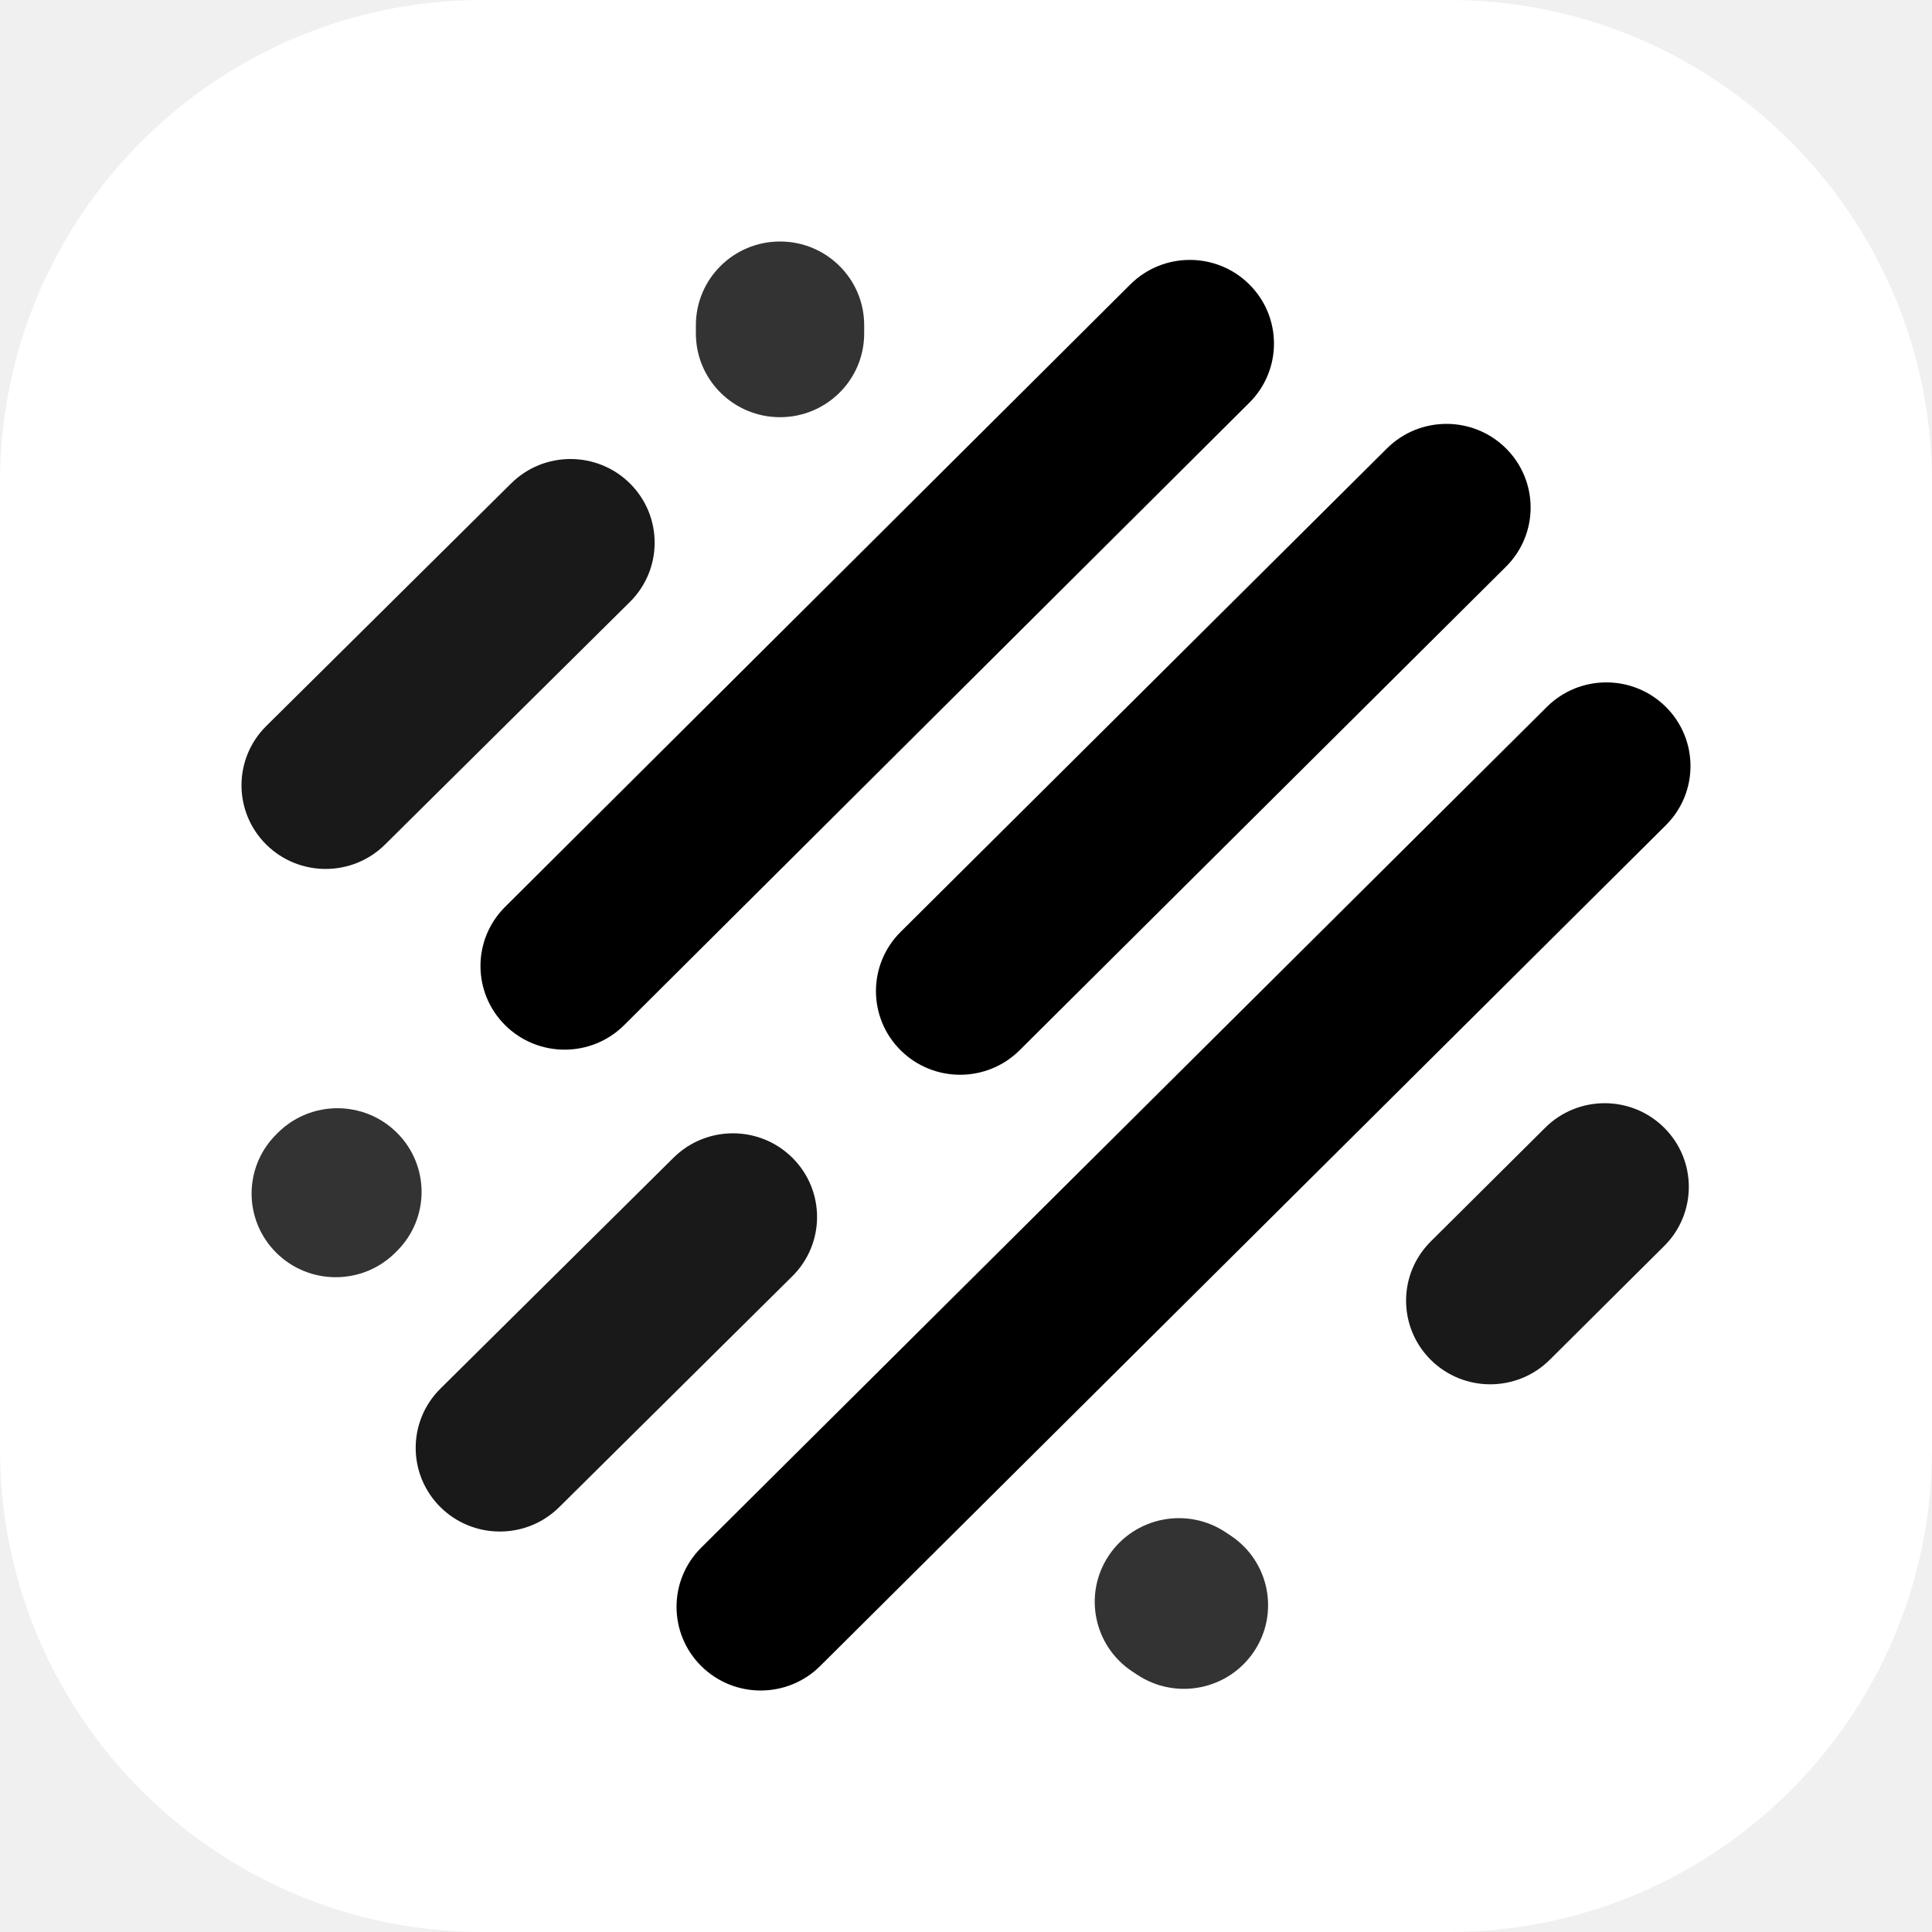
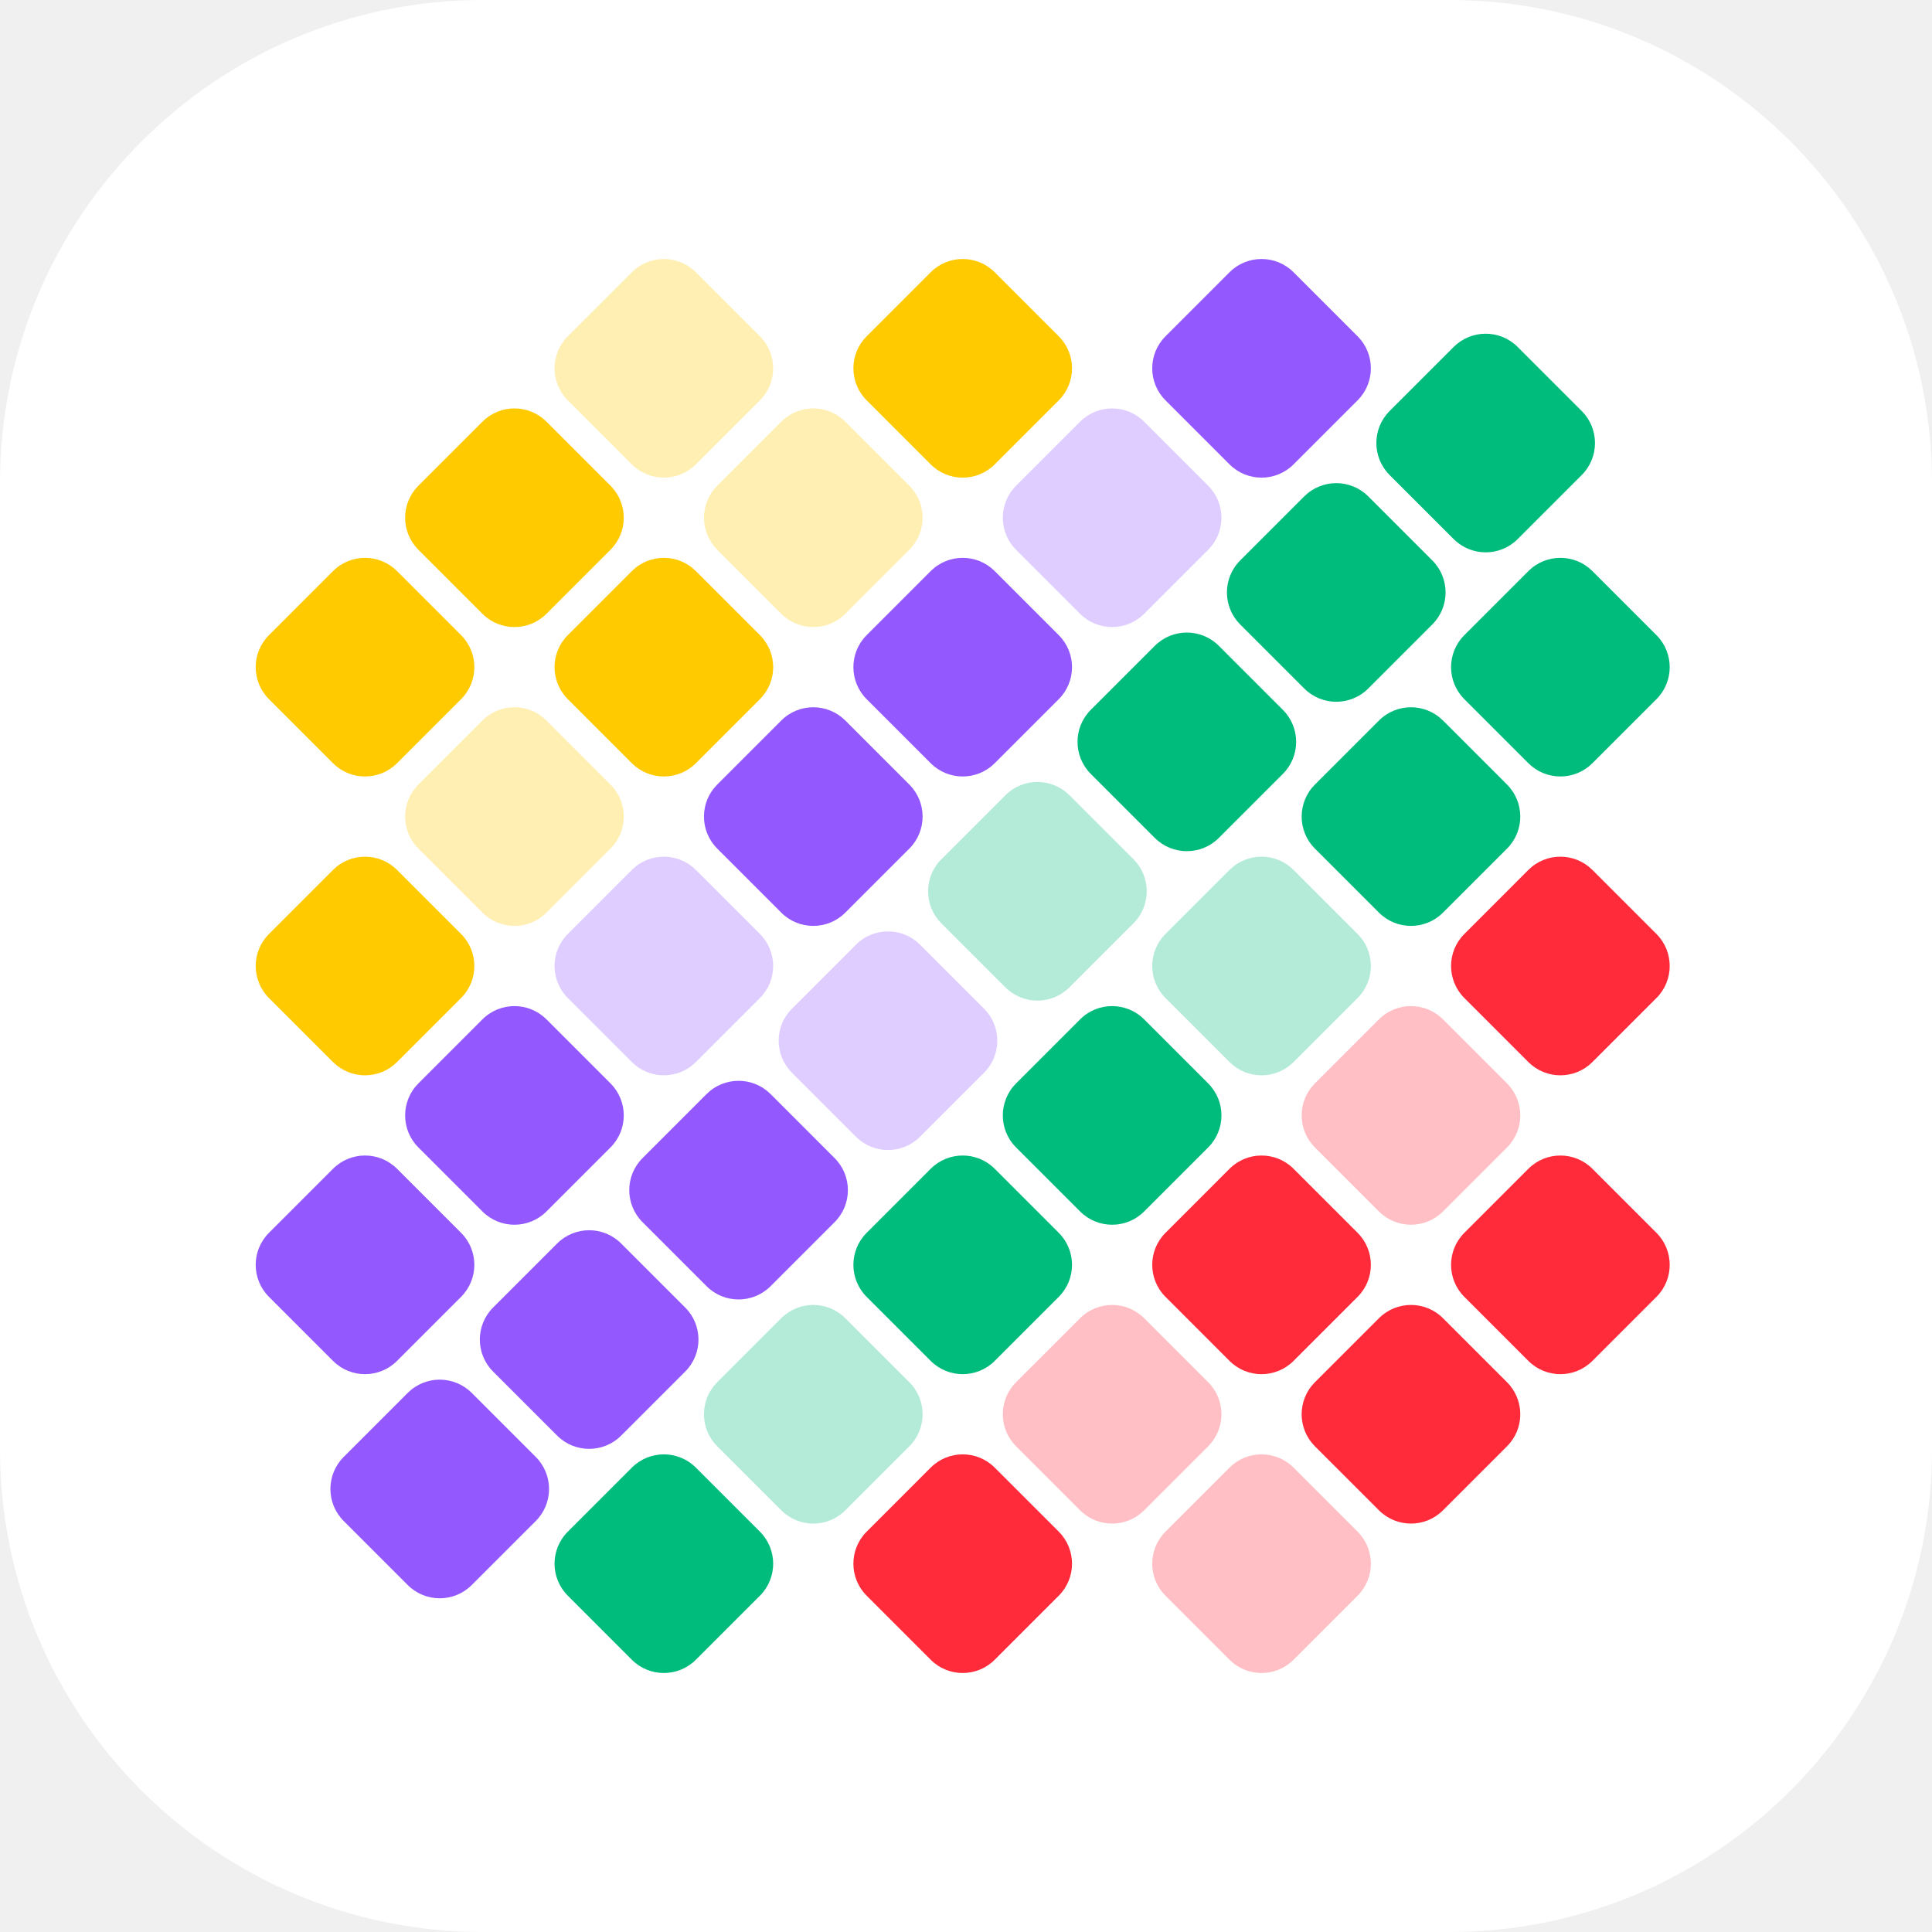
<svg xmlns="http://www.w3.org/2000/svg" width="128" height="128" viewBox="0 0 128 128" fill="none">
  <rect width="128" height="128" rx="32" fill="white" />
-   <path opacity="0.8" fill-rule="evenodd" clip-rule="evenodd" d="M26.297 75.046C28.475 77.211 28.475 80.721 26.297 82.885L26.186 82.996C24.009 85.16 20.479 85.16 18.302 82.996C16.125 80.831 16.125 77.322 18.302 75.157L18.413 75.046C20.591 72.882 24.12 72.882 26.297 75.046Z" fill="black" />
-   <path opacity="0.9" fill-rule="evenodd" clip-rule="evenodd" d="M52.507 76.715C54.68 78.884 54.674 82.393 52.493 84.554L37.05 99.852C34.869 102.013 31.339 102.006 29.166 99.838C26.993 97.669 26.999 94.16 29.18 91.999L44.623 76.701C46.804 74.541 50.334 74.547 52.507 76.715Z" fill="black" />
-   <path opacity="0.8" fill-rule="evenodd" clip-rule="evenodd" d="M73.466 103.05C75.174 100.503 78.635 99.815 81.197 101.513L81.531 101.735C84.093 103.433 84.786 106.874 83.078 109.421C81.37 111.968 77.909 112.657 75.347 110.959L75.012 110.737C72.45 109.039 71.758 105.597 73.466 103.05Z" fill="black" />
-   <path opacity="0.9" fill-rule="evenodd" clip-rule="evenodd" d="M110.256 74.714C112.433 76.879 112.433 80.388 110.256 82.553L102.674 90.091C100.497 92.255 96.967 92.255 94.79 90.091C92.612 87.926 92.612 84.417 94.79 82.252L102.372 74.714C104.549 72.549 108.079 72.549 110.256 74.714Z" fill="black" />
-   <path fill-rule="evenodd" clip-rule="evenodd" d="M110.367 46.834C112.544 48.999 112.544 52.508 110.367 54.673L54.339 110.377C52.162 112.542 48.632 112.542 46.455 110.377C44.278 108.212 44.278 104.703 46.455 102.538L102.483 46.834C104.66 44.669 108.19 44.669 110.367 46.834Z" fill="black" />
-   <path fill-rule="evenodd" clip-rule="evenodd" d="M99.775 29.706C101.952 31.871 101.952 35.381 99.775 37.545L67.552 69.582C65.374 71.747 61.845 71.747 59.667 69.582C57.49 67.418 57.49 63.908 59.667 61.743L91.891 29.706C94.068 27.542 97.597 27.542 99.775 29.706Z" fill="black" />
-   <path fill-rule="evenodd" clip-rule="evenodd" d="M82.769 18.841C84.947 21.004 84.95 24.513 82.774 26.679L41.352 67.917C39.176 70.083 35.647 70.085 33.468 67.922C31.29 65.759 31.287 62.25 33.463 60.084L74.884 18.846C77.06 16.68 80.59 16.677 82.769 18.841Z" fill="black" />
-   <path opacity="0.9" fill-rule="evenodd" clip-rule="evenodd" d="M41.747 32.041C43.92 34.209 43.914 37.719 41.733 39.88L25.51 55.953C23.329 58.114 19.799 58.108 17.626 55.94C15.453 53.772 15.459 50.262 17.64 48.101L33.863 32.028C36.044 29.867 39.573 29.873 41.747 32.041Z" fill="black" />
-   <path opacity="0.8" fill-rule="evenodd" clip-rule="evenodd" d="M51.679 16C54.758 16 57.254 18.482 57.254 21.543V22.097C57.254 25.158 54.758 27.64 51.679 27.64C48.6 27.64 46.104 25.158 46.104 22.097V21.543C46.104 18.482 48.6 16 51.679 16Z" fill="black" />
+   <path d="M17.82 46.322C16.648 45.151 16.648 43.251 17.82 42.08L22.062 37.837C23.234 36.666 25.133 36.666 26.305 37.837L30.548 42.08C31.719 43.251 31.719 45.151 30.548 46.322L26.305 50.565C25.133 51.736 23.234 51.736 22.062 50.565L17.82 46.322Z" fill="#FFCA00" />
+   <path d="M27.719 36.423C26.548 35.251 26.548 33.352 27.719 32.18L31.962 27.938C33.133 26.766 35.033 26.766 36.205 27.938L40.447 32.18C41.619 33.352 41.619 35.251 40.447 36.423L36.205 40.666C35.033 41.837 33.133 41.837 31.962 40.666L27.719 36.423Z" fill="#FFCA00" />
+   <path d="M37.619 26.523C36.447 25.352 36.447 23.452 37.619 22.281L41.861 18.038C43.033 16.866 44.932 16.866 46.104 18.038L50.347 22.281C51.518 23.452 51.518 25.352 50.347 26.523L46.104 30.766C44.932 31.938 43.033 31.938 41.861 30.766L37.619 26.523Z" fill="#FFCA00" fill-opacity="0.3" />
+   <path d="M17.82 66.121C16.648 64.95 16.648 63.05 17.82 61.879L22.062 57.636C23.234 56.465 25.133 56.465 26.305 57.636L30.548 61.879C31.719 63.05 31.719 64.95 30.548 66.121L26.305 70.364C25.133 71.535 23.234 71.535 22.062 70.364L17.82 66.121Z" fill="#FFCA00" />
+   <path d="M27.719 56.222C26.548 55.05 26.548 53.151 27.719 51.979L31.962 47.736C33.133 46.565 35.033 46.565 36.205 47.736L40.447 51.979C41.619 53.151 41.619 55.05 40.447 56.222L36.205 60.465C35.033 61.636 33.133 61.636 31.962 60.465L27.719 56.222Z" fill="#FFCA00" fill-opacity="0.3" />
+   <path d="M37.619 46.322C36.447 45.151 36.447 43.251 37.619 42.08L41.861 37.837C43.033 36.666 44.932 36.666 46.104 37.837L50.347 42.08C51.518 43.251 51.518 45.151 50.347 46.322L46.104 50.565C44.932 51.736 43.033 51.736 41.861 50.565L37.619 46.322Z" fill="#FFCA00" />
+   <path d="M47.518 36.423C46.347 35.251 46.347 33.352 47.518 32.18L51.761 27.938C52.932 26.766 54.832 26.766 56.004 27.938L60.246 32.18C61.418 33.352 61.418 35.251 60.246 36.423L56.004 40.666C54.832 41.837 52.932 41.837 51.761 40.666L47.518 36.423Z" fill="#FFCA00" fill-opacity="0.3" />
+   <path d="M57.418 26.523C56.246 25.352 56.246 23.452 57.418 22.281L61.66 18.038C62.832 16.866 64.731 16.866 65.903 18.038L70.146 22.281C71.317 23.452 71.317 25.352 70.146 26.523L65.903 30.766C64.731 31.938 62.832 31.938 61.66 30.766L57.418 26.523Z" fill="#FFCA00" />
+   <path d="M17.82 85.92C16.648 84.749 16.648 82.849 17.82 81.678L22.062 77.435C23.234 76.263 25.133 76.263 26.305 77.435L30.548 81.678C31.719 82.849 31.719 84.749 30.548 85.92L26.305 90.163C25.133 91.335 23.234 91.335 22.062 90.163L17.82 85.92Z" fill="#9359FF" />
+   <path d="M27.719 76.021C26.548 74.849 26.548 72.95 27.719 71.778L31.962 67.535C33.133 66.364 35.033 66.364 36.205 67.535L40.447 71.778C41.619 72.95 41.619 74.849 40.447 76.021L36.205 80.263C35.033 81.435 33.133 81.435 31.962 80.263L27.719 76.021Z" fill="#9359FF" />
+   <path d="M37.619 66.121C36.447 64.95 36.447 63.05 37.619 61.879L41.861 57.636C43.033 56.465 44.932 56.465 46.104 57.636L50.347 61.879C51.518 63.05 51.518 64.95 50.347 66.121L46.104 70.364C44.932 71.535 43.033 71.535 41.861 70.364L37.619 66.121Z" fill="#9359FF" fill-opacity="0.3" />
+   <path d="M47.518 56.222C46.347 55.05 46.347 53.151 47.518 51.979L51.761 47.736C52.932 46.565 54.832 46.565 56.004 47.736L60.246 51.979C61.418 53.151 61.418 55.05 60.246 56.222L56.004 60.465C54.832 61.636 52.932 61.636 51.761 60.465L47.518 56.222Z" fill="#9359FF" />
+   <path d="M57.418 46.322C56.246 45.151 56.246 43.251 57.418 42.08L61.66 37.837C62.832 36.666 64.731 36.666 65.903 37.837L70.146 42.08C71.317 43.251 71.317 45.151 70.146 46.322L65.903 50.565C64.731 51.736 62.832 51.736 61.66 50.565L57.418 46.322Z" fill="#9359FF" />
+   <path d="M67.317 36.423C66.146 35.251 66.146 33.352 67.317 32.18L71.56 27.938C72.731 26.766 74.631 26.766 75.802 27.938L80.045 32.18C81.217 33.352 81.217 35.251 80.045 36.423L75.802 40.666C74.631 41.837 72.731 41.837 71.56 40.666L67.317 36.423Z" fill="#9359FF" fill-opacity="0.3" />
+   <path d="M77.217 26.523C76.045 25.352 76.045 23.452 77.217 22.281L81.459 18.038C82.631 16.866 84.53 16.866 85.702 18.038L89.945 22.281C91.116 23.452 91.116 25.352 89.945 26.523L85.702 30.766C84.53 31.938 82.631 31.938 81.459 30.766L77.217 26.523Z" fill="#9359FF" />
+   <path d="M22.77 100.77C21.598 99.598 21.598 97.698 22.77 96.527L27.012 92.284C28.184 91.113 30.083 91.113 31.255 92.284L35.497 96.527C36.669 97.698 36.669 99.598 35.497 100.77L31.255 105.012C30.083 106.184 28.184 106.184 27.012 105.012L22.77 100.77Z" fill="#9359FF" />
+   <path d="M32.669 90.87C31.497 89.698 31.497 87.799 32.669 86.627L36.912 82.385C38.083 81.213 39.983 81.213 41.154 82.385L45.397 86.627C46.569 87.799 46.569 89.698 45.397 90.87L41.154 95.113C39.983 96.284 38.083 96.284 36.912 95.113L32.669 90.87Z" fill="#9359FF" />
+   <path d="M42.569 80.971C41.397 79.799 41.397 77.9 42.569 76.728L46.811 72.485C47.983 71.314 49.882 71.314 51.054 72.485L55.296 76.728C56.468 77.9 56.468 79.799 55.296 80.971L51.054 85.213C49.882 86.385 47.983 86.385 46.811 85.213L42.569 80.971Z" fill="#9359FF" />
+   <path d="M52.468 71.071C51.296 69.9 51.296 68 52.468 66.828L56.711 62.586C57.882 61.414 59.782 61.414 60.953 62.586L65.196 66.828C66.367 68 66.367 69.9 65.196 71.071L60.953 75.314C59.782 76.485 57.882 76.485 56.711 75.314L52.468 71.071Z" fill="#9359FF" fill-opacity="0.3" />
+   <path d="M62.367 61.172C61.196 60 61.196 58.1 62.367 56.929L66.61 52.686C67.782 51.515 69.681 51.515 70.853 52.686L75.095 56.929C76.267 58.1 76.267 60 75.095 61.172L70.853 65.414C69.681 66.586 67.782 66.586 66.61 65.414L62.367 61.172Z" fill="#00BC7C" fill-opacity="0.3" />
+   <path d="M72.267 51.272C71.095 50.1 71.095 48.201 72.267 47.029L76.51 42.787C77.681 41.615 79.581 41.615 80.752 42.787L84.995 47.029C86.166 48.201 86.166 50.1 84.995 51.272L80.752 55.515C79.581 56.686 77.681 56.686 76.51 55.515L72.267 51.272Z" fill="#00BC7C" />
+   <path d="M82.166 41.373C80.995 40.201 80.995 38.301 82.166 37.13L86.409 32.887C87.581 31.716 89.48 31.716 90.652 32.887L94.894 37.13C96.066 38.301 96.066 40.201 94.894 41.373L90.652 45.615C89.48 46.787 87.581 46.787 86.409 45.615L82.166 41.373Z" fill="#00BC7C" />
+   <path d="M92.066 31.473C90.894 30.302 90.894 28.402 92.066 27.23L96.309 22.988C97.48 21.816 99.38 21.816 100.551 22.988L104.794 27.23C105.965 28.402 105.965 30.302 104.794 31.473L100.551 35.716C99.38 36.887 97.48 36.887 96.309 35.716L92.066 31.473Z" fill="#00BC7C" />
+   <path d="M37.619 105.719C36.447 104.548 36.447 102.648 37.619 101.477L41.861 97.234C43.033 96.062 44.932 96.062 46.104 97.234L50.347 101.477C51.518 102.648 51.518 104.548 50.347 105.719L46.104 109.962C44.932 111.134 43.033 111.134 41.861 109.962L37.619 105.719Z" fill="#00BC7C" />
+   <path d="M47.518 95.82C46.347 94.648 46.347 92.749 47.518 91.577L51.761 87.335C52.932 86.163 54.832 86.163 56.004 87.335L60.246 91.577C61.418 92.749 61.418 94.648 60.246 95.82L56.004 100.062C54.832 101.234 52.932 101.234 51.761 100.062L47.518 95.82Z" fill="#00BC7C" fill-opacity="0.3" />
+   <path d="M57.418 85.92C56.246 84.749 56.246 82.849 57.418 81.678L61.66 77.435C62.832 76.263 64.731 76.263 65.903 77.435L70.146 81.678C71.317 82.849 71.317 84.749 70.146 85.92L65.903 90.163C64.731 91.335 62.832 91.335 61.66 90.163L57.418 85.92Z" fill="#00BC7C" />
+   <path d="M67.317 76.021C66.146 74.849 66.146 72.95 67.317 71.778L71.56 67.535C72.731 66.364 74.631 66.364 75.802 67.535L80.045 71.778C81.217 72.95 81.217 74.849 80.045 76.021L75.802 80.263C74.631 81.435 72.731 81.435 71.56 80.263L67.317 76.021Z" fill="#00BC7C" />
+   <path d="M77.217 66.121C76.045 64.95 76.045 63.05 77.217 61.879L81.459 57.636C82.631 56.465 84.53 56.465 85.702 57.636L89.945 61.879C91.116 63.05 91.116 64.95 89.945 66.121L85.702 70.364C84.53 71.535 82.631 71.535 81.459 70.364L77.217 66.121Z" fill="#00BC7C" fill-opacity="0.3" />
+   <path d="M87.116 56.222C85.945 55.05 85.945 53.151 87.116 51.979L91.359 47.736C92.53 46.565 94.43 46.565 95.602 47.736L99.844 51.979C101.016 53.151 101.016 55.05 99.844 56.222L95.602 60.465C94.43 61.636 92.53 61.636 91.359 60.465L87.116 56.222Z" fill="#00BC7C" />
+   <path d="M97.016 46.322C95.844 45.151 95.844 43.251 97.016 42.08L101.258 37.837C102.43 36.666 104.329 36.666 105.501 37.837L109.744 42.08C110.915 43.251 110.915 45.151 109.744 46.322L105.501 50.565C104.329 51.736 102.43 51.736 101.258 50.565L97.016 46.322Z" fill="#00BC7C" />
+   <path d="M57.418 105.719C56.246 104.548 56.246 102.648 57.418 101.477L61.66 97.234C62.832 96.062 64.731 96.062 65.903 97.234L70.146 101.477C71.317 102.648 71.317 104.548 70.146 105.719L65.903 109.962C64.731 111.134 62.832 111.134 61.66 109.962L57.418 105.719Z" fill="#FF2B3A" />
+   <path d="M67.317 95.82C66.146 94.648 66.146 92.749 67.317 91.577L71.56 87.335C72.731 86.163 74.631 86.163 75.802 87.335L80.045 91.577C81.217 92.749 81.217 94.648 80.045 95.82L75.802 100.062C74.631 101.234 72.731 101.234 71.56 100.062L67.317 95.82Z" fill="#FF2B3A" fill-opacity="0.3" />
+   <path d="M77.217 85.92C76.045 84.749 76.045 82.849 77.217 81.678L81.459 77.435C82.631 76.263 84.53 76.263 85.702 77.435L89.945 81.678C91.116 82.849 91.116 84.749 89.945 85.92L85.702 90.163C84.53 91.335 82.631 91.335 81.459 90.163L77.217 85.92Z" fill="#FF2B3A" />
+   <path d="M87.116 76.021C85.945 74.849 85.945 72.95 87.116 71.778L91.359 67.535C92.53 66.364 94.43 66.364 95.602 67.535L99.844 71.778C101.016 72.95 101.016 74.849 99.844 76.021L95.602 80.263C94.43 81.435 92.53 81.435 91.359 80.263L87.116 76.021Z" fill="#FF2B3A" fill-opacity="0.3" />
+   <path d="M97.016 66.121C95.844 64.95 95.844 63.05 97.016 61.879L101.258 57.636C102.43 56.465 104.329 56.465 105.501 57.636L109.744 61.879C110.915 63.05 110.915 64.95 109.744 66.121L105.501 70.364C104.329 71.535 102.43 71.535 101.258 70.364L97.016 66.121Z" fill="#FF2B3A" />
+   <path d="M77.217 105.719C76.045 104.548 76.045 102.648 77.217 101.477L81.459 97.234C82.631 96.062 84.53 96.062 85.702 97.234L89.945 101.477C91.116 102.648 91.116 104.548 89.945 105.719L85.702 109.962C84.53 111.134 82.631 111.134 81.459 109.962L77.217 105.719Z" fill="#FF2B3A" fill-opacity="0.3" />
+   <path d="M87.116 95.82C85.945 94.648 85.945 92.749 87.116 91.577L91.359 87.335C92.53 86.163 94.43 86.163 95.602 87.335L99.844 91.577C101.016 92.749 101.016 94.648 99.844 95.82L95.602 100.062C94.43 101.234 92.53 101.234 91.359 100.062L87.116 95.82Z" fill="#FF2B3A" />
+   <path d="M97.016 85.92C95.844 84.749 95.844 82.849 97.016 81.678L101.258 77.435C102.43 76.263 104.329 76.263 105.501 77.435L109.744 81.678C110.915 82.849 110.915 84.749 109.744 85.92L105.501 90.163C104.329 91.335 102.43 91.335 101.258 90.163L97.016 85.92Z" fill="#FF2B3A" />
</svg>
